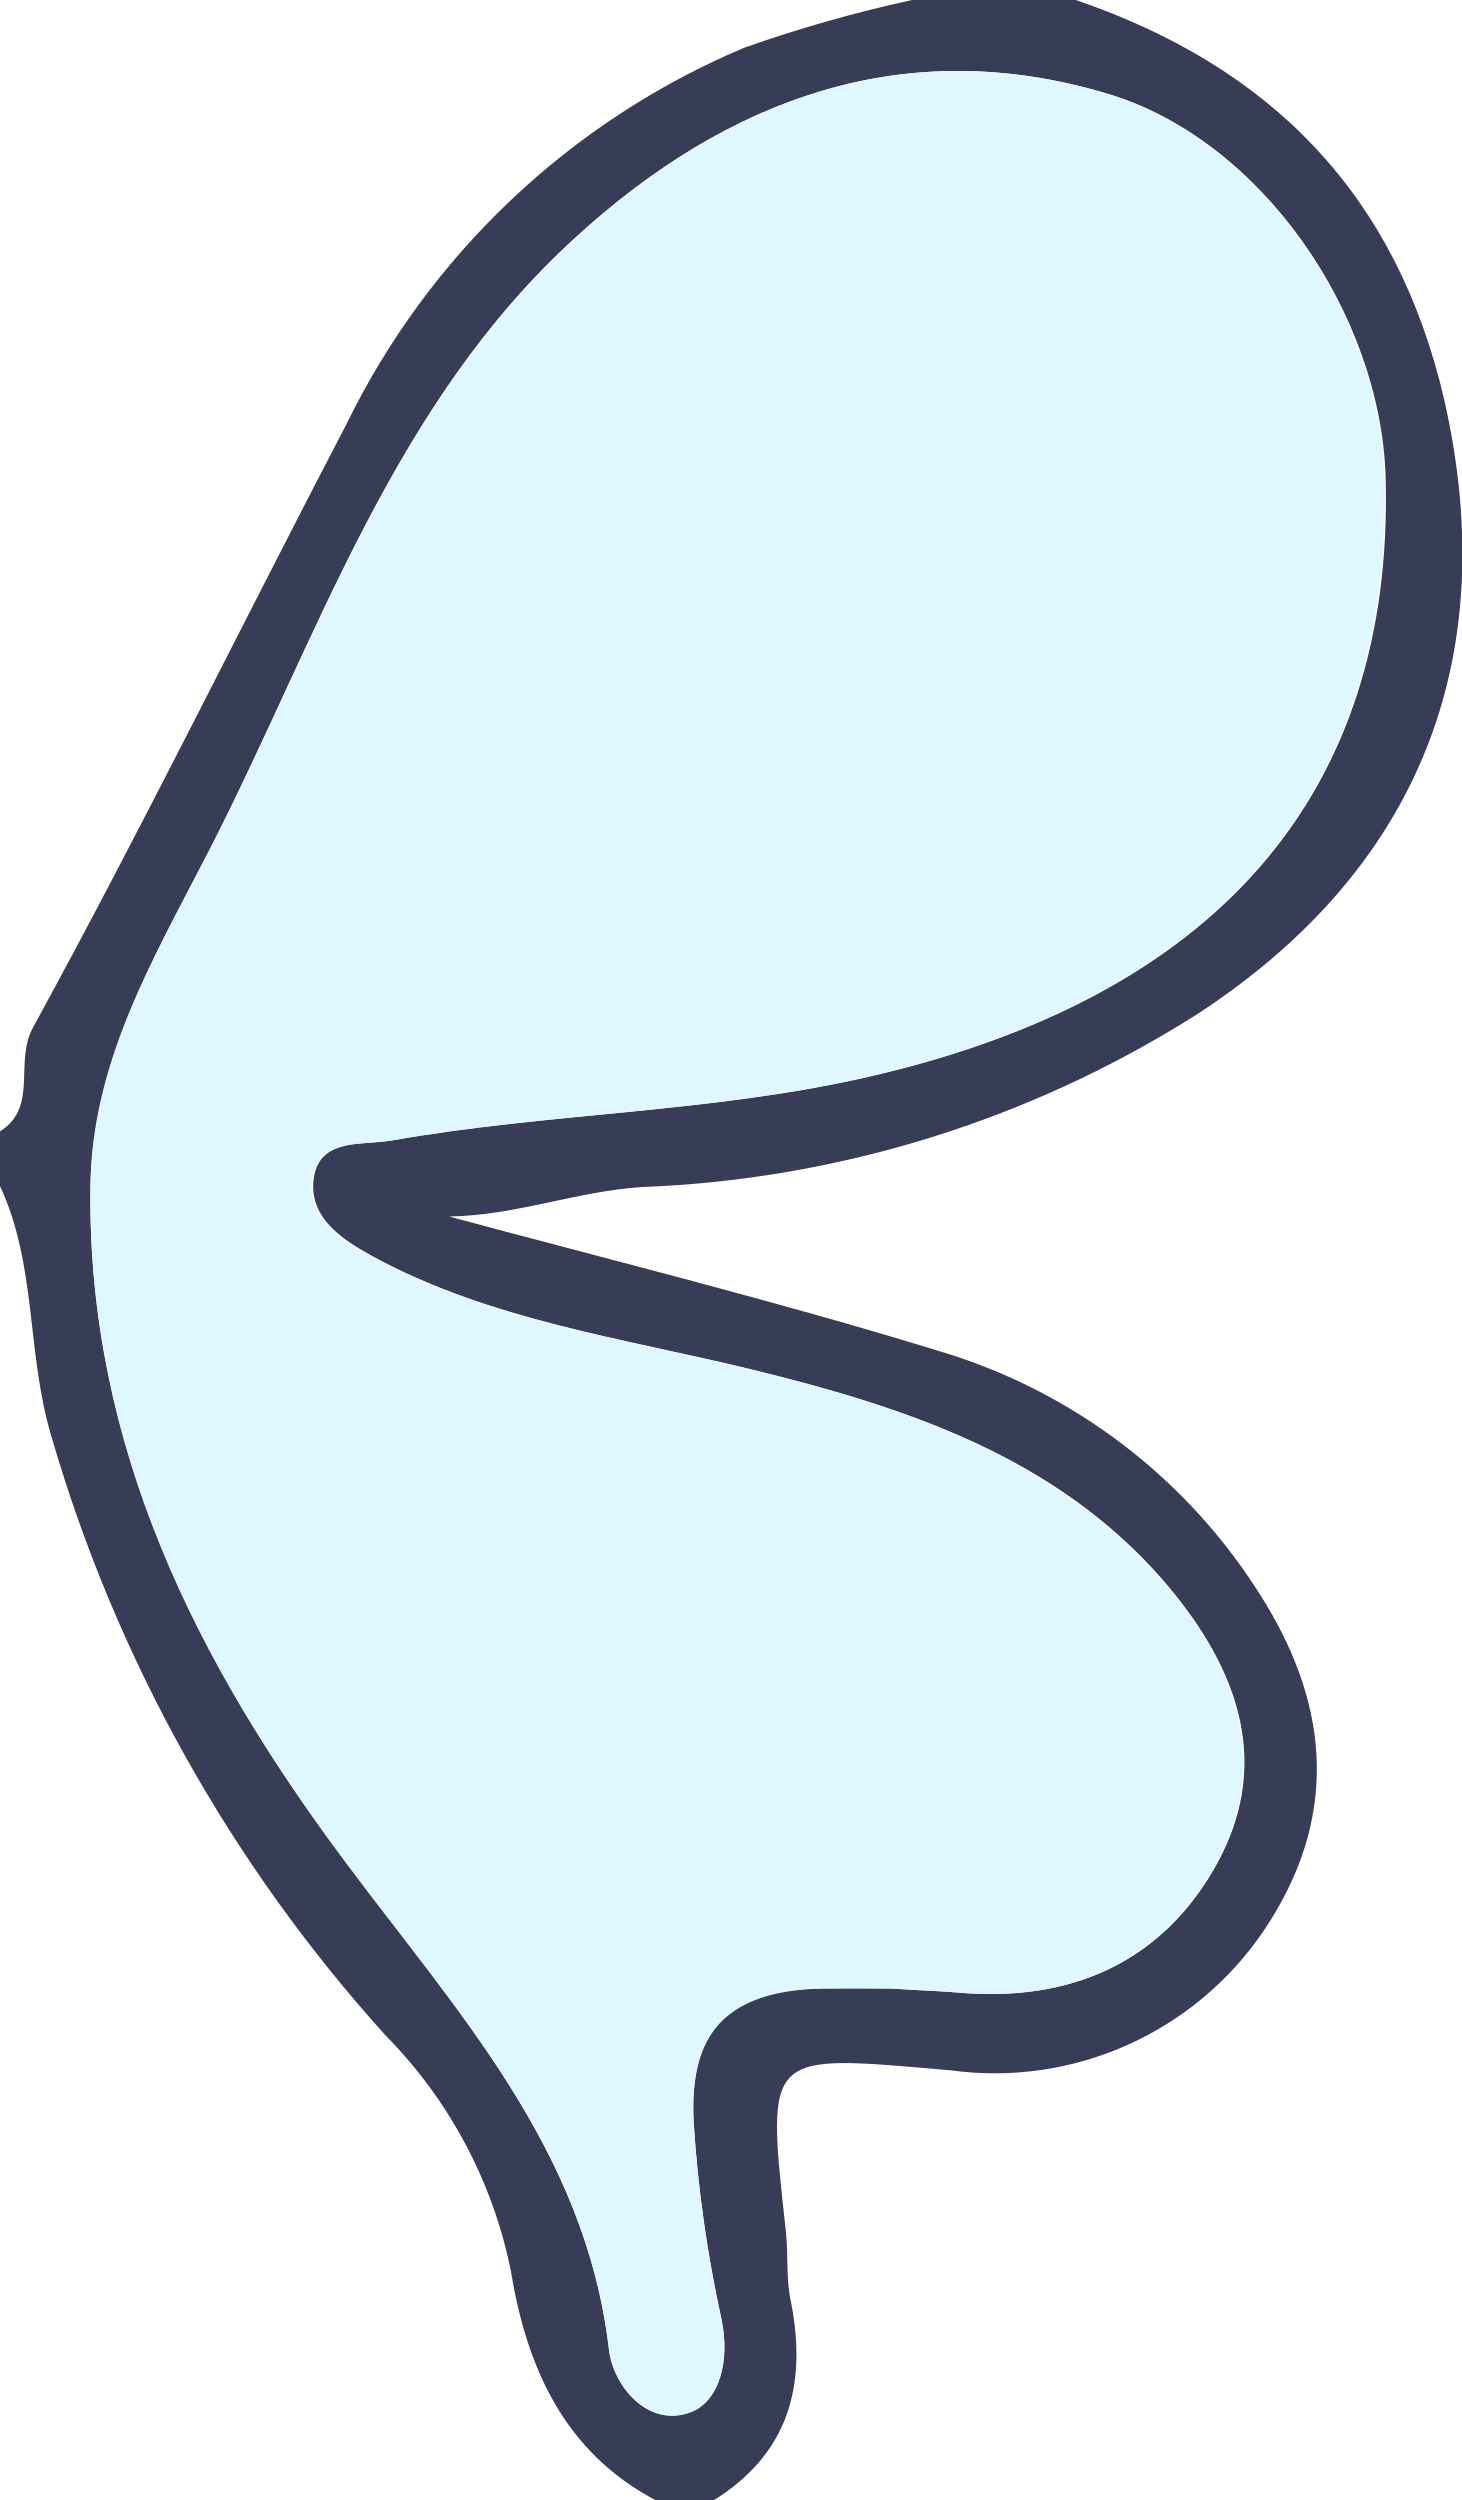
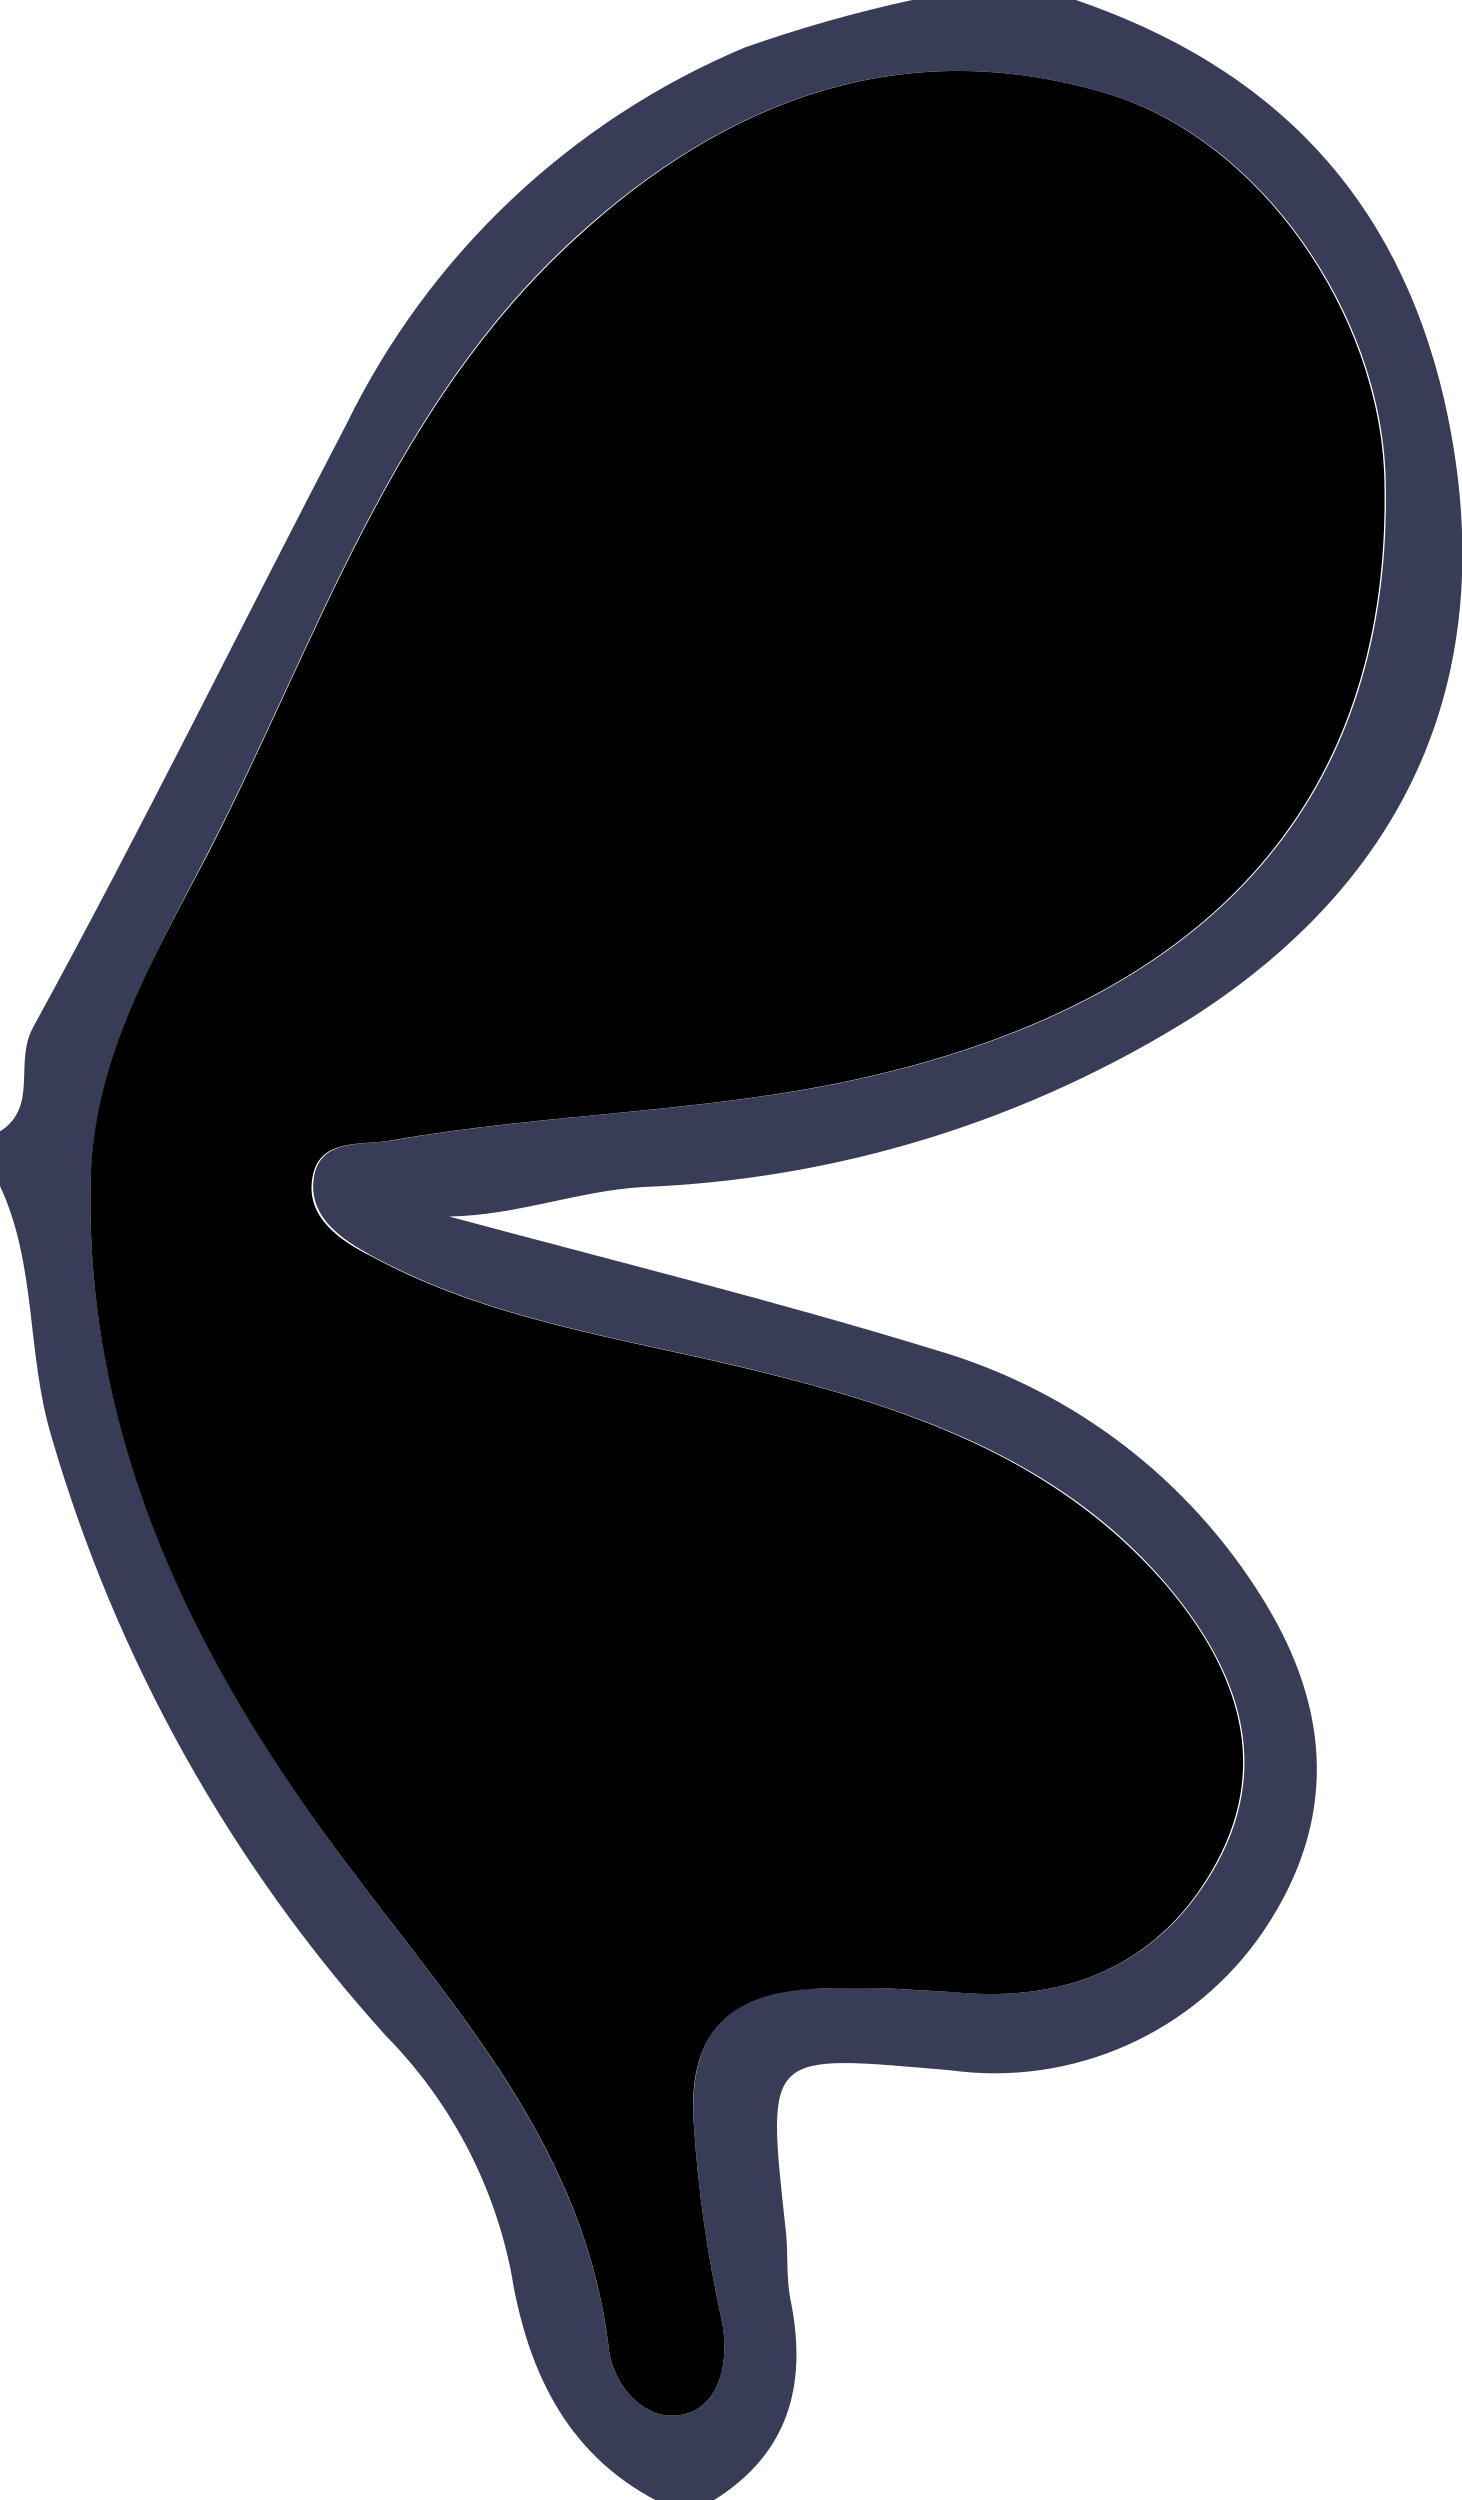
<svg xmlns="http://www.w3.org/2000/svg" viewBox="0 0 43.63 74.64">
-   <defs>
-     <style>
-             .ears0 {fill:#dff7fe}
-         </style>
-   </defs>
  <g>
    <path d="M32.12,0c5.84,2,9.58,5.81,11,11.94,1.76,7.75-.78,14.07-7.44,18.38a33.33,33.33,0,0,1-16.49,5.12c-1.92.11-3.77.85-5.78.88,4.86,1.31,9.75,2.52,14.57,4a17.09,17.09,0,0,1,9.76,7.48c2,3.25,2.2,6.55,0,9.83a9.71,9.71,0,0,1-9.37,4.18c-5.52-.47-5.51-.65-4.91,4.78.08.72,0,1.46.16,2.16.48,2.48-.08,4.52-2.33,5.91H19.6c-2.77-1.45-3.88-4-4.35-6.87a13.92,13.92,0,0,0-3.72-7,45.7,45.7,0,0,1-10-17.92C.79,40.39,1.1,37.77,0,35.41V33.78c1.17-.75.4-2.07,1-3.13,3.24-5.92,6.22-12,9.35-18A23.27,23.27,0,0,1,22.23,1.42a41.92,41.92,0,0,1,5-1.42Zm-5.5,59.37c1.09.07,1.55.08,2,.12,3.38.3,6.13-.93,7.74-3.89,1.69-3.13.47-6-1.66-8.45C31.47,43.46,27,42,22.42,40.88c-3.82-.93-7.77-1.46-11.29-3.37-.93-.51-2-1.2-1.74-2.46.25-1.07,1.46-.85,2.32-1,4.7-.83,9.49-.82,14.18-1.89,10.4-2.37,15.73-8.43,15.48-17.88C41.24,9.39,37.65,4.12,33,2.78,27,1,21.72,2.94,17.2,7.07c-5.51,5-7.73,12.05-11,18.4-1.61,3.12-3.45,6.28-3.5,10-.09,7.69,3.19,14.16,7.56,20.05,3.37,4.53,7.22,8.65,7.92,14.62.12,1.08,1.15,2.34,2.41,1.89.9-.32,1.21-1.56.95-2.79a38.77,38.77,0,0,1-.83-5.87c-.14-2.78,1.07-4,3.83-4C25.45,59.35,26.35,59.37,26.62,59.37Z" style="fill:#393c56" />
    <path d="M26.62,59.37c-.27,0-1.17,0-2.08,0-2.76.07-4,1.26-3.83,4a38.77,38.77,0,0,0,.83,5.87c.26,1.23-.05,2.47-.95,2.79-1.26.45-2.29-.81-2.41-1.89-.7-6-4.55-10.09-7.92-14.62C5.89,49.67,2.61,43.2,2.7,35.51c0-3.76,1.89-6.92,3.5-10,3.27-6.35,5.49-13.39,11-18.4C21.72,2.94,27,1,33,2.78c4.61,1.34,8.2,6.61,8.33,11.5.25,9.45-5.08,15.51-15.48,17.88-4.69,1.07-9.48,1.06-14.18,1.89-.86.15-2.07-.07-2.32,1-.3,1.26.81,2,1.74,2.46,3.52,1.91,7.47,2.44,11.29,3.37,4.59,1.11,9,2.58,12.28,6.27,2.13,2.43,3.35,5.32,1.66,8.45-1.61,3-4.36,4.19-7.74,3.89C28.17,59.45,27.71,59.44,26.62,59.37Z" class="ears0" />
  </g>
</svg>
